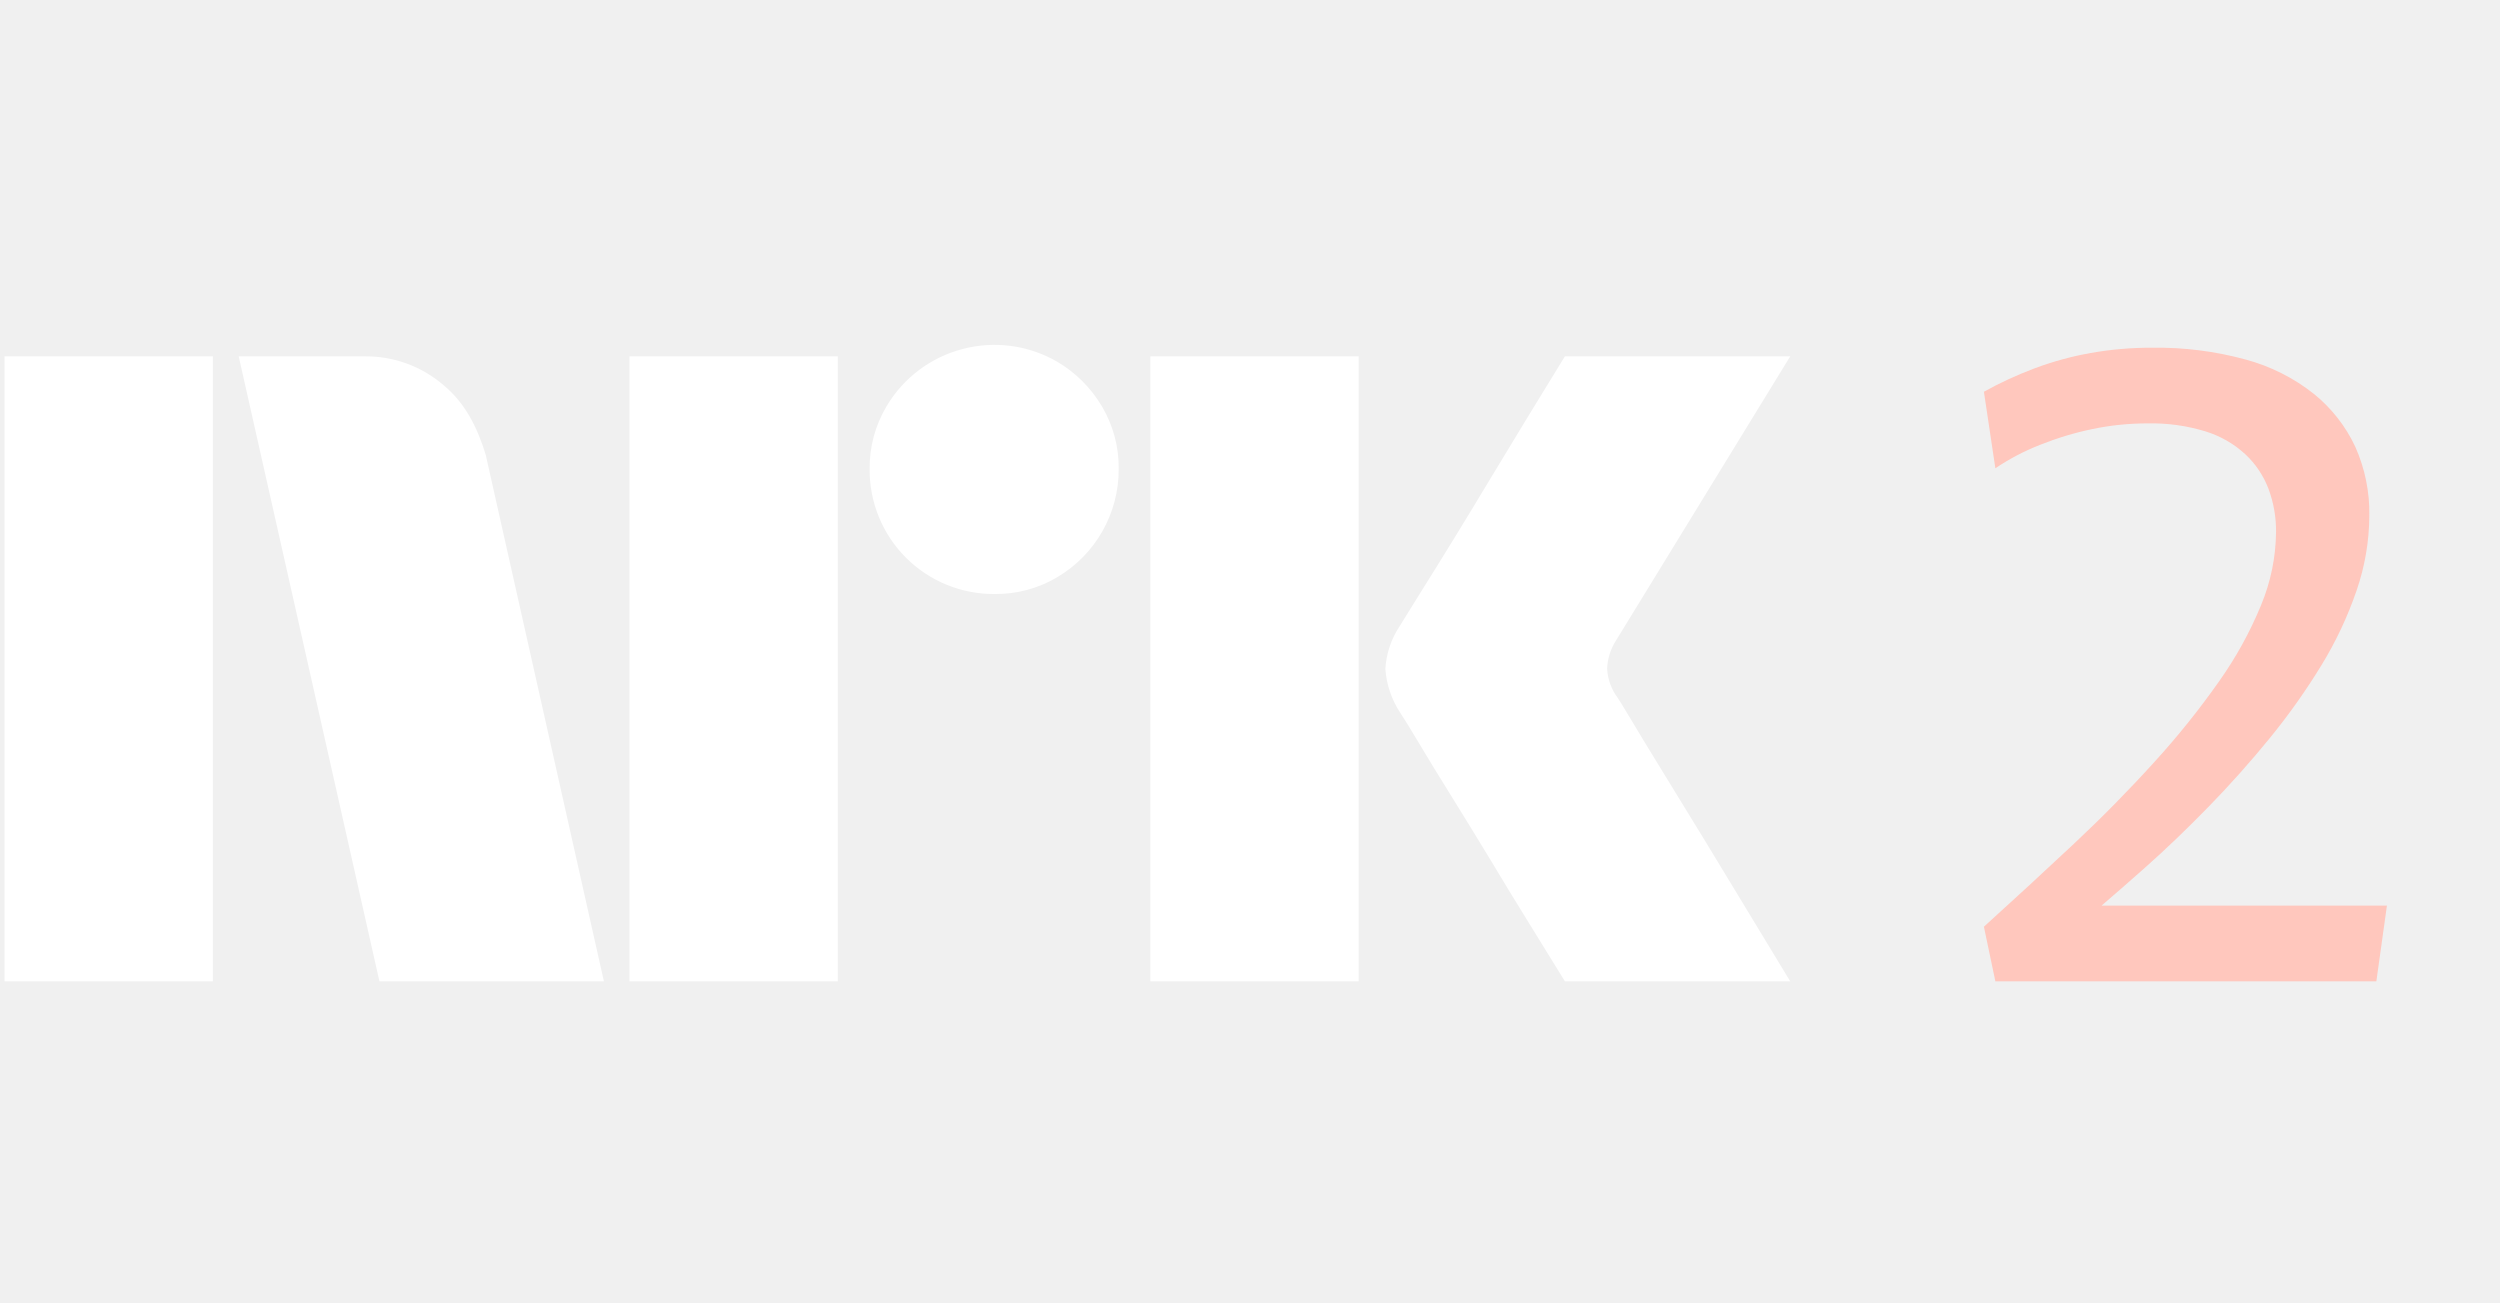
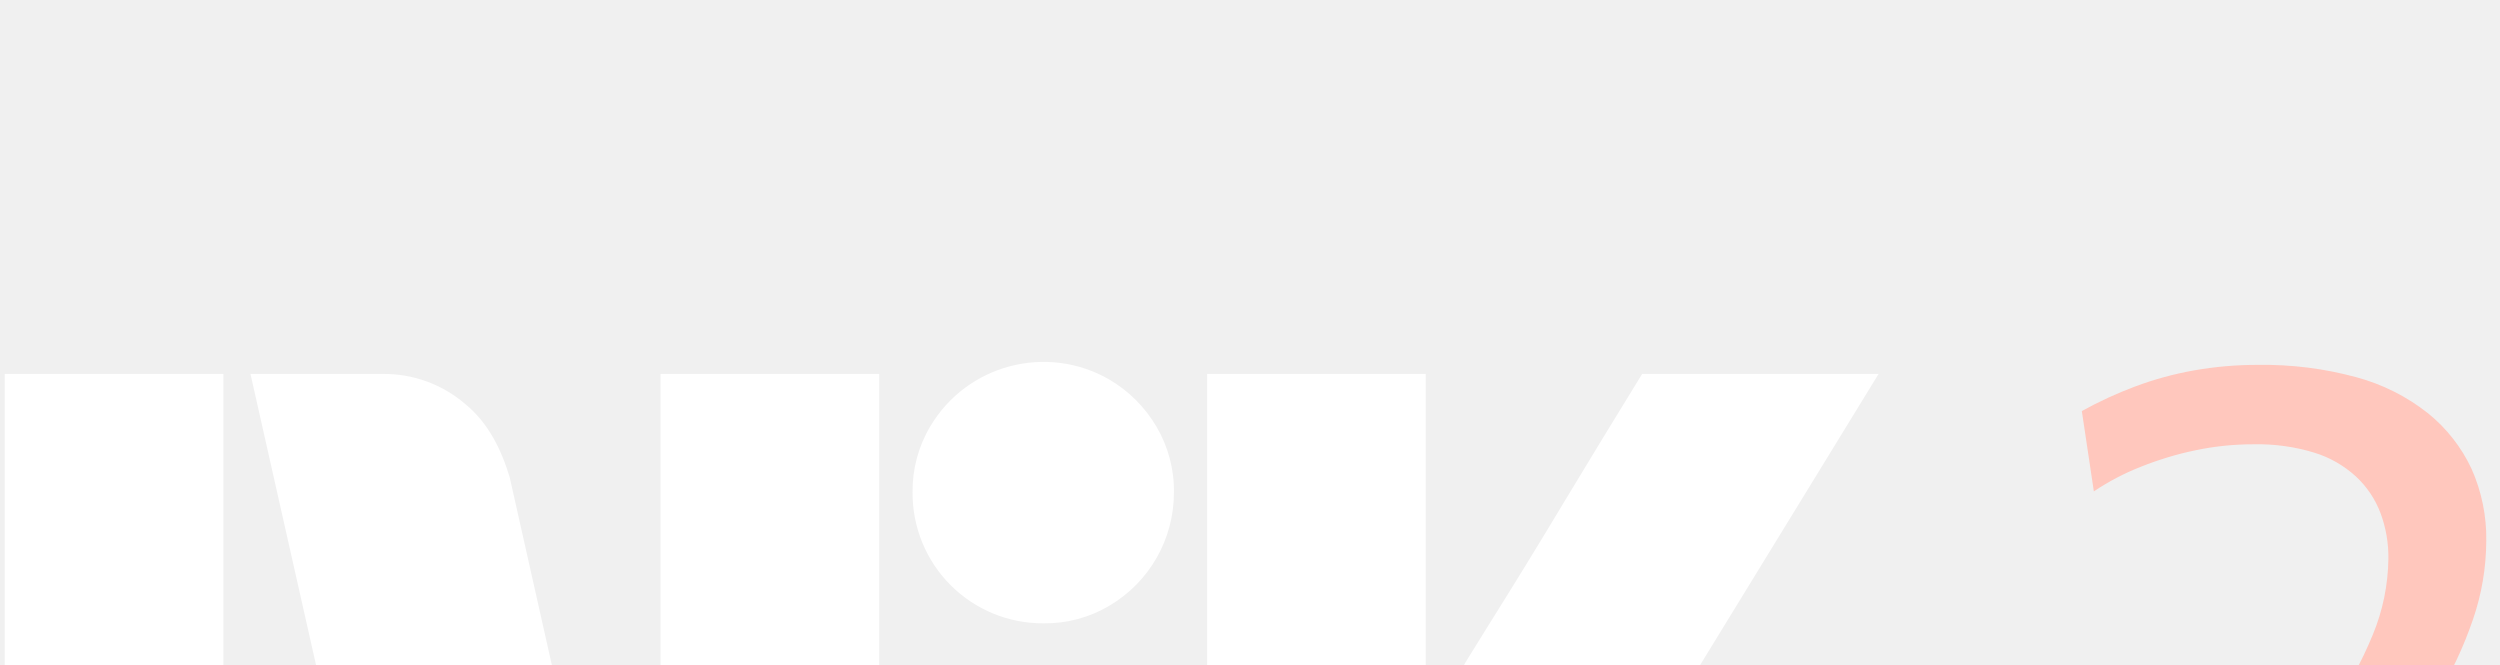
- <svg xmlns="http://www.w3.org/2000/svg" width="48" height="25" fill="none">
+ <svg xmlns="http://www.w3.org/2000/svg" fill="none">
  <path fill="#fff" d="M.087 18.841V6.842h4v11.999h-4ZM9.33 8.751l2.265 10.09h-4.31L4.583 6.842H7a2.276 2.276 0 0 1 1.512.55c.421.345.66.826.82 1.36Zm2.756 10.09V6.842h4v11.999h-4Zm7.011-7.436a2.381 2.381 0 0 1-2.4-2.4 2.303 2.303 0 0 1 .322-1.2 2.41 2.41 0 0 1 3.278-.861c.356.209.652.506.862.861.214.364.326.779.32 1.2a2.4 2.4 0 0 1-1.183 2.079 2.3 2.3 0 0 1-1.199.321Zm2.99 7.436V6.842h4v11.999h-4Zm8.973-5.442c.011.012.096.15.254.414.158.265.363.603.616 1.014a339.194 339.194 0 0 1 1.597 2.62l.845 1.394h-4.326c-.27-.44-.515-.837-.735-1.191-.22-.355-.453-.738-.7-1.15-.249-.41-.494-.81-.736-1.2-.243-.389-.451-.73-.625-1.022-.175-.293-.296-.49-.364-.591a1.75 1.75 0 0 1-.287-.845c.017-.29.11-.57.27-.812.068-.112.192-.313.372-.6a128.84 128.84 0 0 0 1.369-2.231l.701-1.157.735-1.2h4.326L31.026 12.3a1.079 1.079 0 0 0-.169.542c.011.201.082.395.203.557Z" />
  <path fill="#FFC7BD" d="M40.35 17.388c.267-.23.542-.468.832-.727.406-.36.814-.752 1.225-1.174.412-.422.803-.862 1.175-1.318.36-.441.69-.907.988-1.394.277-.452.504-.934.676-1.436a4.47 4.47 0 0 0 .245-1.436 3.119 3.119 0 0 0-.27-1.326 2.863 2.863 0 0 0-.794-1.014 3.625 3.625 0 0 0-1.31-.66 6.466 6.466 0 0 0-1.8-.227 6.648 6.648 0 0 0-1.173.101 6.11 6.11 0 0 0-1.082.296 7.304 7.304 0 0 0-.971.448l.22 1.47c.267-.18.553-.33.853-.448.325-.13.662-.233 1.005-.304.35-.074.707-.11 1.064-.11.375-.008.748.043 1.107.152.286.087.548.237.769.44.198.184.351.413.447.667.099.267.148.55.144.836a3.749 3.749 0 0 1-.287 1.394 7.402 7.402 0 0 1-.811 1.47 15.71 15.71 0 0 1-1.233 1.537 26.92 26.92 0 0 1-1.546 1.572 132.75 132.75 0 0 1-1.732 1.596l.22 1.048h7.315l.203-1.453h-5.48Z" />
</svg>
